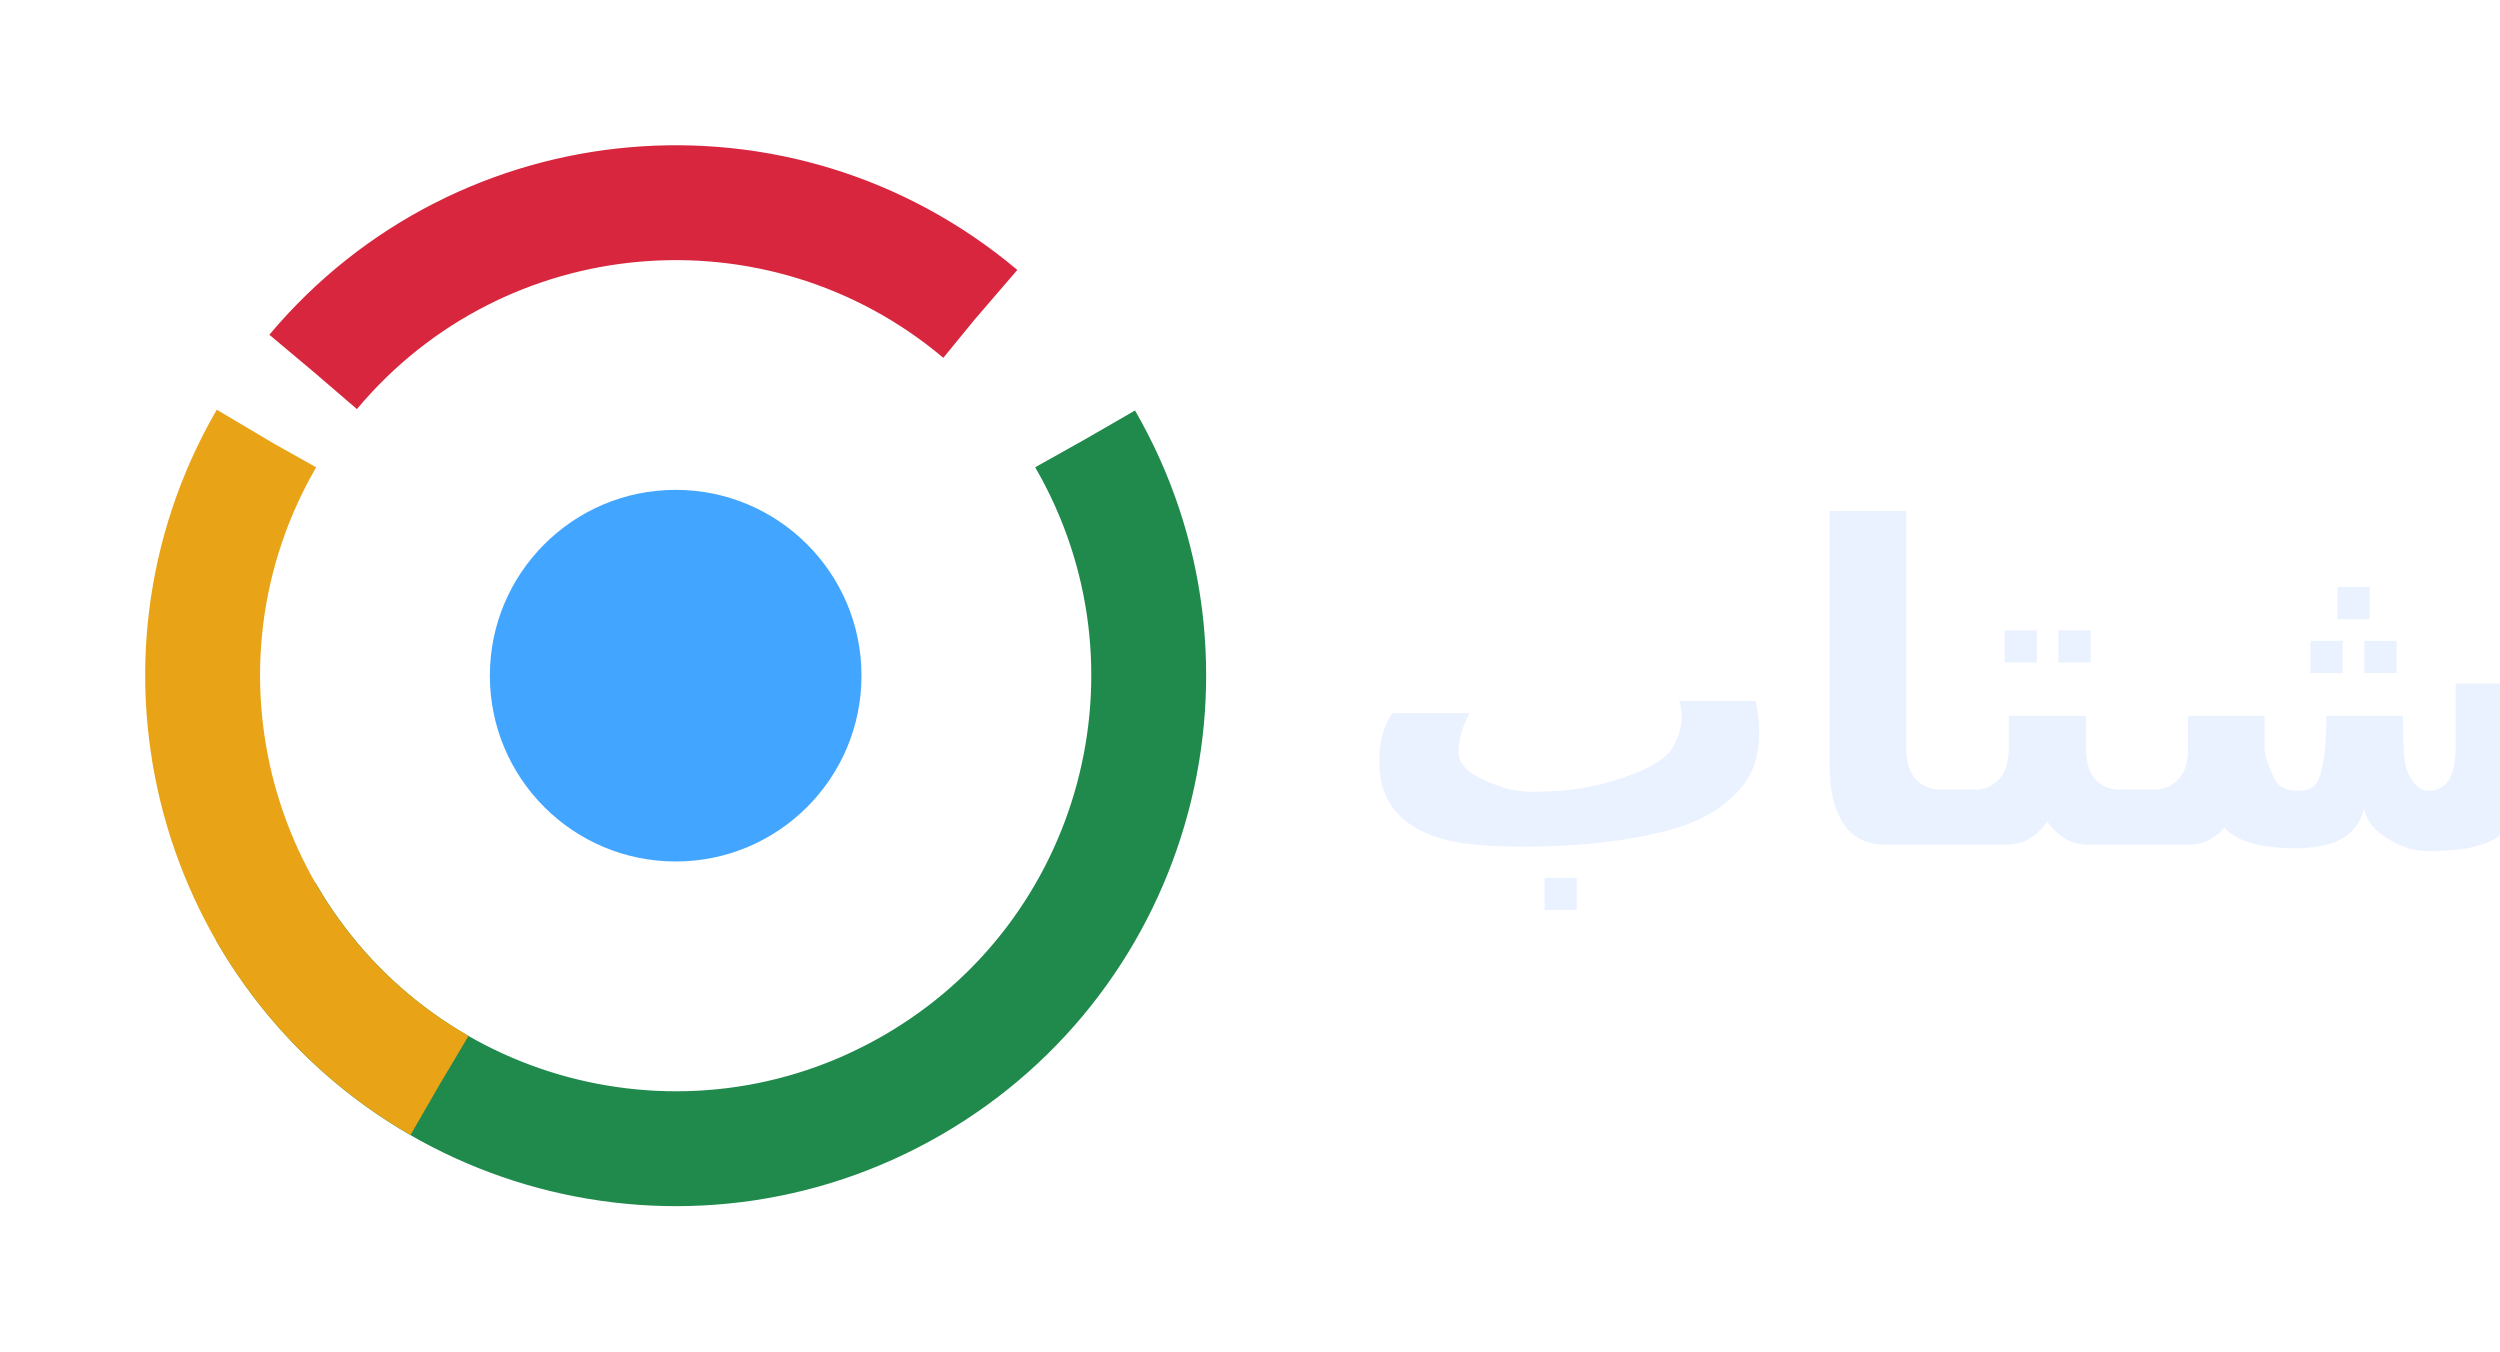
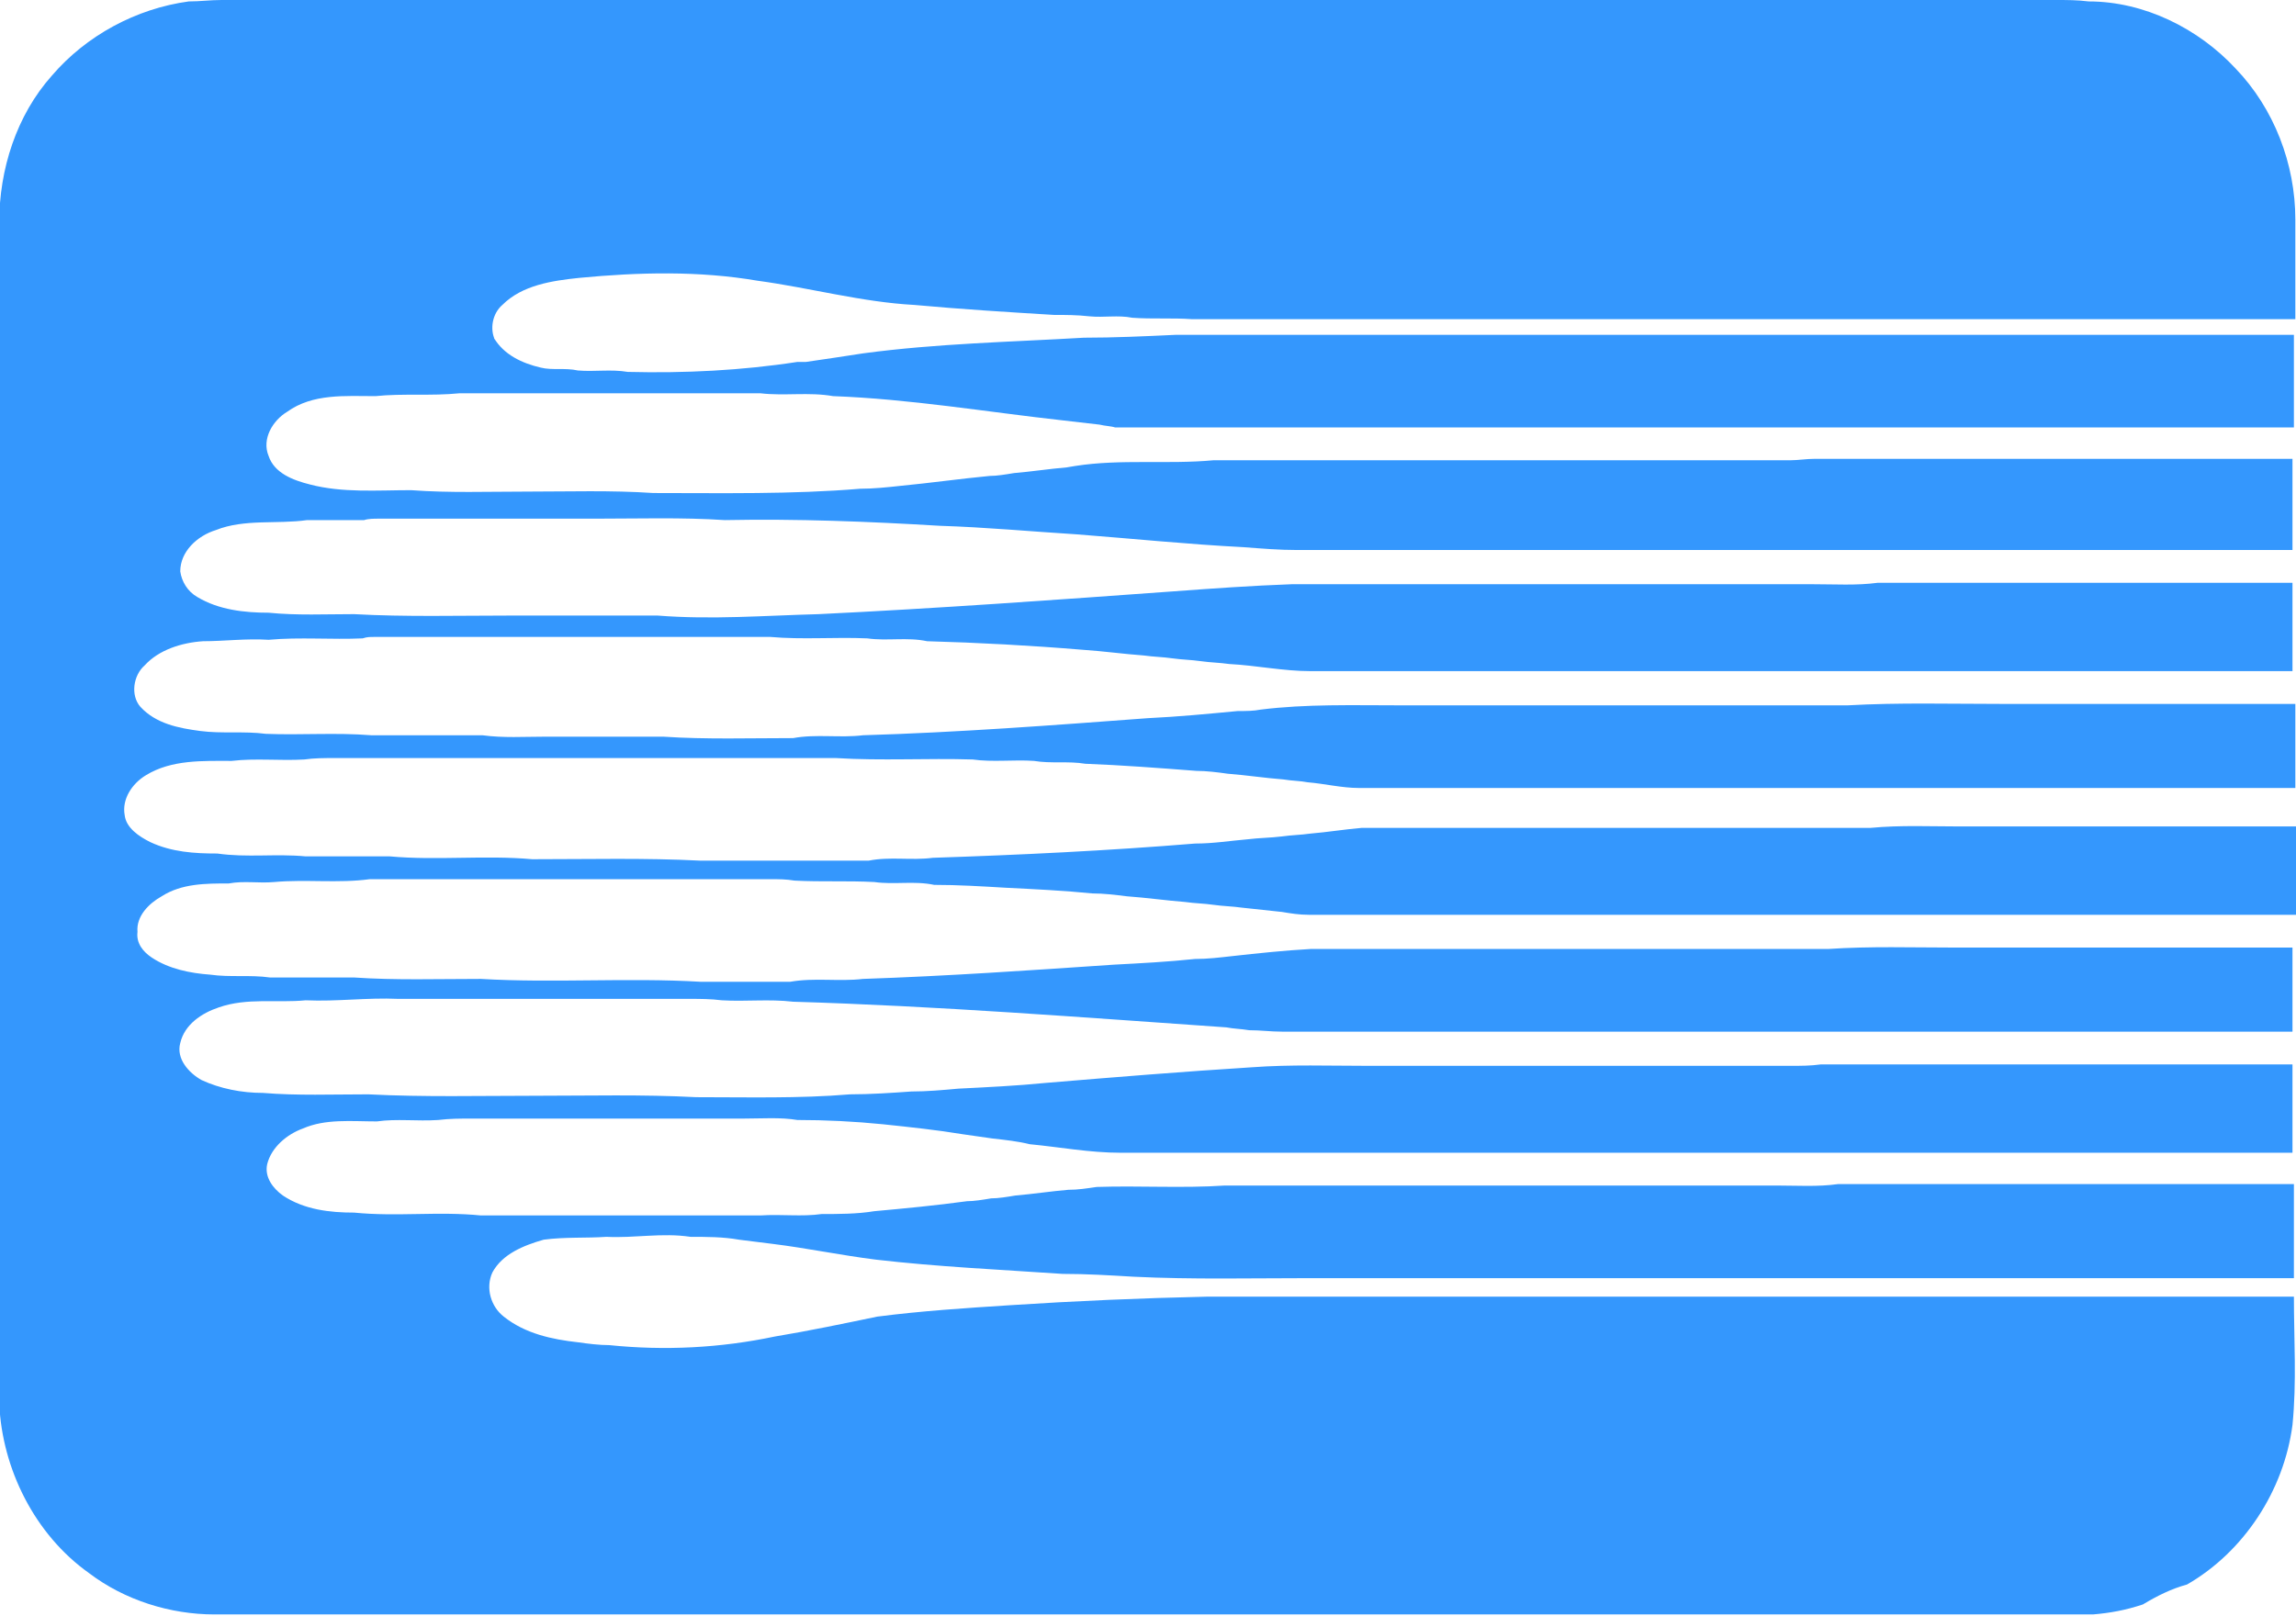
- <svg xmlns="http://www.w3.org/2000/svg" width="74" height="40" viewBox="0 0 74 40" fill="none" role="img" aria-label="شتاب">
-   <g transform="translate(20 20)">
-     <circle r="14" fill="none" stroke="#1F8A4C" stroke-width="3.4" stroke-dasharray="44 100" transform="rotate(-30)" />
-     <circle r="14" fill="none" stroke="#E8A317" stroke-width="3.4" stroke-dasharray="22 100" transform="rotate(120)" />
-     <circle r="14" fill="none" stroke="#D7263D" stroke-width="3.4" stroke-dasharray="22 100" transform="rotate(220)" />
-     <circle r="5.5" fill="#42A5FF" />
+ <svg xmlns="http://www.w3.org/2000/svg" xml:space="preserve" width="1574px" height="1108px" version="1.1" style="shape-rendering:geometricPrecision; text-rendering:geometricPrecision; image-rendering:optimizeQuality; fill-rule:evenodd; clip-rule:evenodd" viewBox="0 0 1610 1134">
+   <defs>
+     <style type="text/css">
+    
+     .fil0 {fill:#3497FD}
+    
+   </style>
+   </defs>
+   <g id="Layer_x0020_1">
+     <path class="fil0" d="M347 239c-4,-8 -2,-19 5,-25 14,-14 35,-17 54,-19 42,-4 84,-5 125,2 37,5 73,15 110,17 33,3 65,5 98,7 8,0 16,0 25,1 10,1 20,-1 30,1 14,1 28,0 42,1 258,0 516,0 774,0 0,-23 0,-46 0,-70 0,-39 -15,-78 -42,-106 -26,-28 -64,-47 -103,-47 -8,-1 -15,-1 -23,-1 -429,0 -858,0 -1287,0 -8,0 -15,1 -23,1 -37,5 -72,24 -96,52 -25,28 -37,66 -37,103 0,276 0,553 0,829 2,46 25,92 63,119 25,19 57,29 88,29 440,0 879,0 1318,0 12,-1 23,-3 35,-7 10,-6 20,-11 31,-14 40,-23 68,-66 74,-112 3,-30 1,-60 1,-90 -254,0 -509,0 -763,0 -46,1 -92,3 -138,6 -31,2 -62,4 -93,8 -24,5 -48,10 -72,14 -38,8 -77,10 -116,6 -7,0 -15,-1 -22,-2 -18,-2 -37,-6 -52,-18 -9,-7 -13,-20 -8,-31 7,-13 22,-19 36,-23 15,-2 30,-1 44,-2 20,1 39,-3 59,0 11,0 23,0 34,2 8,1 16,2 24,3 24,3 48,8 72,11 43,5 87,7 131,10 17,0 33,1 50,2 41,2 82,1 123,1l691 0c0,-22 0,-44 0,-66 -107,0 -213,0 -320,0 -14,2 -29,1 -43,1 -129,0 -258,0 -387,0 -30,2 -60,0 -90,1 -7,1 -13,2 -20,2 -12,1 -25,3 -37,4 -6,1 -12,2 -17,2 -6,1 -12,2 -17,2 -22,3 -43,5 -65,7 -12,2 -25,2 -37,2 -14,2 -28,0 -43,1 -65,0 -131,0 -196,0 -30,-3 -59,1 -89,-2 -17,0 -35,-2 -50,-12 -7,-5 -13,-13 -11,-22 3,-12 14,-21 25,-25 16,-7 34,-5 52,-5 14,-2 28,0 43,-1 8,-1 16,-1 24,-1l191 0c12,0 25,-1 37,1 20,0 40,1 60,3 19,2 38,4 56,7 7,1 14,2 21,3 9,1 18,2 26,4 21,2 42,6 64,6l822 0c0,-21 0,-41 0,-62 -110,0 -221,0 -331,0 -7,1 -14,1 -21,1l-296 0c-27,0 -55,-1 -82,1 -48,3 -97,7 -145,11 -20,2 -41,3 -61,4 -11,1 -22,2 -33,2 -14,1 -29,2 -43,2 -36,3 -72,2 -108,2 -38,-2 -75,-1 -113,-1 -39,0 -78,1 -117,-1 -25,0 -50,1 -74,-1 -15,0 -30,-3 -43,-9 -9,-5 -18,-15 -15,-26 3,-13 15,-21 27,-25 20,-7 41,-3 61,-5 22,1 43,-2 65,-1l204 0c8,0 15,0 23,1 17,1 33,-1 50,1 101,3 203,11 304,18 5,1 10,1 16,2 8,0 15,1 23,1 236,0 473,0 709,0l0 -59 -237 0c-30,0 -59,-1 -89,1 -121,0 -242,0 -363,0 -18,1 -37,3 -55,5 -9,1 -17,2 -26,2 -19,2 -38,3 -57,4 -59,4 -117,8 -176,10 -17,2 -34,-1 -51,2 -21,0 -42,0 -63,0 -51,-3 -103,1 -154,-2 -30,0 -60,1 -89,-1 -20,0 -39,0 -59,0 -14,-2 -28,0 -42,-2 -14,-1 -29,-4 -41,-12 -6,-4 -11,-10 -10,-18 -1,-11 8,-20 17,-25 14,-9 31,-9 47,-9 11,-2 21,0 32,-1 22,-2 45,1 67,-2 94,0 187,0 281,0 6,0 11,0 17,1 19,1 37,0 56,1 14,2 28,-1 42,2 17,0 33,1 50,2 20,1 41,2 61,4 8,0 16,1 24,2 14,1 28,3 41,4 7,1 13,1 20,2 7,1 13,1 20,2 9,1 19,2 28,3 6,1 12,2 19,2 231,0 462,0 694,0 0,-21 0,-41 0,-62l-237 0c-21,0 -42,-1 -63,1 -119,0 -238,0 -357,0 -12,1 -24,3 -36,4 -7,1 -13,1 -20,2 -8,1 -16,1 -24,2 -12,1 -24,3 -37,3 -61,5 -123,8 -184,10 -15,2 -30,-1 -45,2 -39,0 -78,0 -118,0 -39,-2 -78,-1 -118,-1 -33,-3 -67,1 -100,-2 -20,0 -39,0 -59,0 -21,-2 -41,1 -62,-2 -16,0 -32,-1 -47,-8 -8,-4 -17,-10 -18,-19 -2,-11 5,-22 15,-28 18,-11 40,-10 60,-10 17,-2 34,0 51,-1 7,-1 14,-1 21,-1 117,0 235,0 352,0 32,2 64,0 96,1 14,2 29,0 43,1 12,2 24,0 36,2 26,1 52,3 78,5 7,0 15,1 22,2 13,1 26,3 39,4 6,1 12,1 17,2 12,1 24,4 36,4 219,0 438,0 657,0l0 -59 -207 0c-36,0 -71,-1 -107,1 -105,0 -210,0 -315,0 -32,0 -65,-1 -97,3 -5,1 -10,1 -16,1 -21,2 -42,4 -63,5 -67,5 -133,10 -200,12 -16,2 -33,-1 -49,2 -30,0 -61,1 -91,-1 -28,0 -55,0 -83,0 -15,0 -29,1 -44,-1 -26,0 -52,0 -78,0 -25,-2 -49,0 -74,-1 -15,-2 -31,0 -46,-2 -15,-2 -31,-5 -42,-17 -7,-8 -5,-22 3,-29 10,-11 26,-16 41,-17 15,0 30,-2 46,-1 22,-2 44,0 66,-1 3,-1 5,-1 8,-1 93,0 185,0 278,0 23,2 45,0 68,1 14,2 28,-1 42,2 36,1 73,3 109,6 15,1 29,3 43,4 7,1 13,1 20,2 7,1 13,1 20,2 7,1 13,1 20,2 19,1 38,5 57,5 230,0 460,0 689,0l0 -62c-97,0 -194,0 -291,0 -15,2 -30,1 -46,1 -122,0 -244,0 -365,0 -28,1 -56,3 -83,5 -83,6 -166,12 -249,16 -38,1 -75,4 -113,1 -35,0 -70,0 -104,0 -36,0 -73,1 -109,-1 -20,0 -40,1 -60,-1 -17,0 -35,-2 -50,-11 -7,-4 -11,-11 -12,-18 0,-14 12,-25 25,-29 20,-8 43,-4 64,-7 13,0 27,0 40,0 3,-1 7,-1 10,-1 51,0 101,0 152,0 30,0 61,-1 91,1 51,-1 101,1 151,4 32,1 64,4 96,6 39,3 78,7 117,9 13,1 25,2 38,2l698 0 0 -64c-112,0 -223,0 -335,0 -6,0 -12,1 -17,1 -135,0 -270,0 -405,0 -32,3 -65,-1 -97,4l-6 1c-12,1 -25,3 -37,4 -6,1 -12,2 -17,2 -21,2 -42,5 -63,7 -9,1 -19,2 -28,2 -48,4 -97,3 -145,3 -30,-2 -59,-1 -89,-1 -27,0 -54,1 -81,-1 -24,0 -48,2 -71,-4 -12,-3 -25,-8 -29,-20 -5,-12 3,-25 13,-31 18,-13 41,-11 62,-11 19,-2 39,0 59,-2 70,0 141,0 211,0 17,2 34,-1 51,2 54,2 107,11 161,17 9,1 17,2 26,3 4,1 8,1 11,2 276,0 551,0 827,0l0 -65c-262,0 -523,0 -785,0 -21,1 -43,2 -64,2 -51,3 -103,4 -155,11 -13,2 -26,4 -40,6l-6 0c-39,6 -79,8 -119,7 -12,-2 -23,0 -35,-1 -9,-2 -18,0 -26,-2 -13,-3 -26,-9 -33,-21z" />
  </g>
-   <text x="40" y="25" font-family="Vazirmatn, Tahoma, sans-serif" font-size="13" font-weight="800" fill="#EAF1FF">شتاب</text>
</svg>
